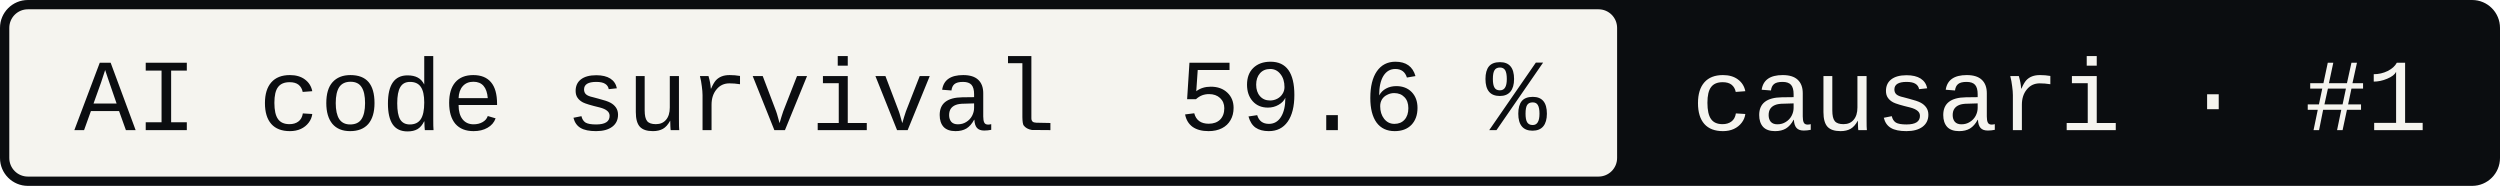
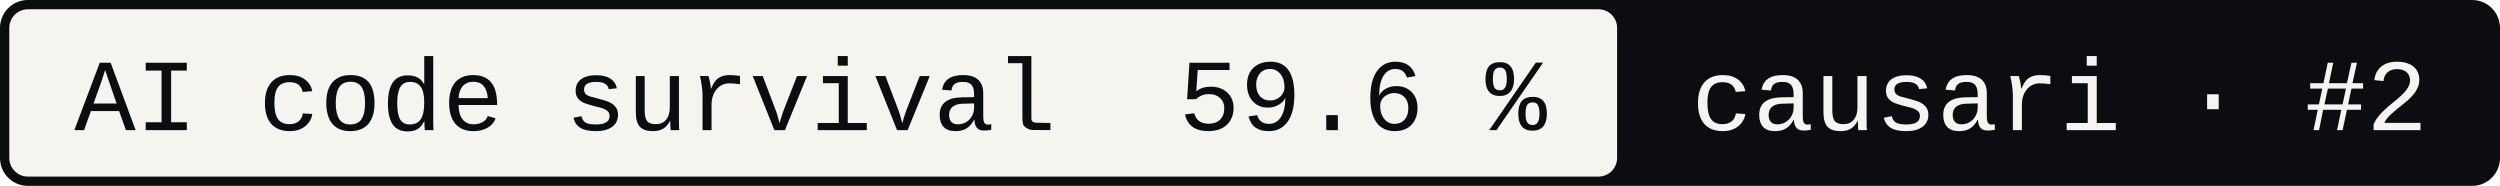
- <svg xmlns="http://www.w3.org/2000/svg" width="269" height="20" viewBox="0 0 269 20" role="img" aria-label="openai/codex: In Survival Report #1 (2026-09-20, method v2): 109,674 of 183,908 lines introduced by 364 AI-tagged commits are still at HEAD, 59.6 %. causari.dev">
+ <svg xmlns="http://www.w3.org/2000/svg" width="269" height="20" viewBox="0 0 269 20" role="img" aria-label="openai/codex: In Survival Report #2 (2026-09-23, method v2): 109,637 of 183,908 lines introduced by 364 AI-tagged commits are still at HEAD, 59.6 %. causari.dev">
  <rect width="269" height="20" rx="3" fill="#0b0d10" />
  <rect x="1" y="1" width="173" height="18" rx="2" fill="#f5f4ef" />
  <g font-family="ui-monospace,'JetBrains Mono','SF Mono','Cascadia Mono',Menlo,Consolas,'Liberation Mono',monospace" font-size="11" text-rendering="geometricPrecision">
    <text x="8" y="14" fill="#0b0d10" textLength="158" lengthAdjust="spacingAndGlyphs" xml:space="preserve">AI code survival  59.6 %</text>
-     <text x="182" y="14" fill="#f5f4ef" textLength="79" lengthAdjust="spacingAndGlyphs" xml:space="preserve">causari · #1</text>
+     <text x="182" y="14" fill="#f5f4ef" textLength="79" lengthAdjust="spacingAndGlyphs" xml:space="preserve">causari · #2</text>
  </g>
</svg>
